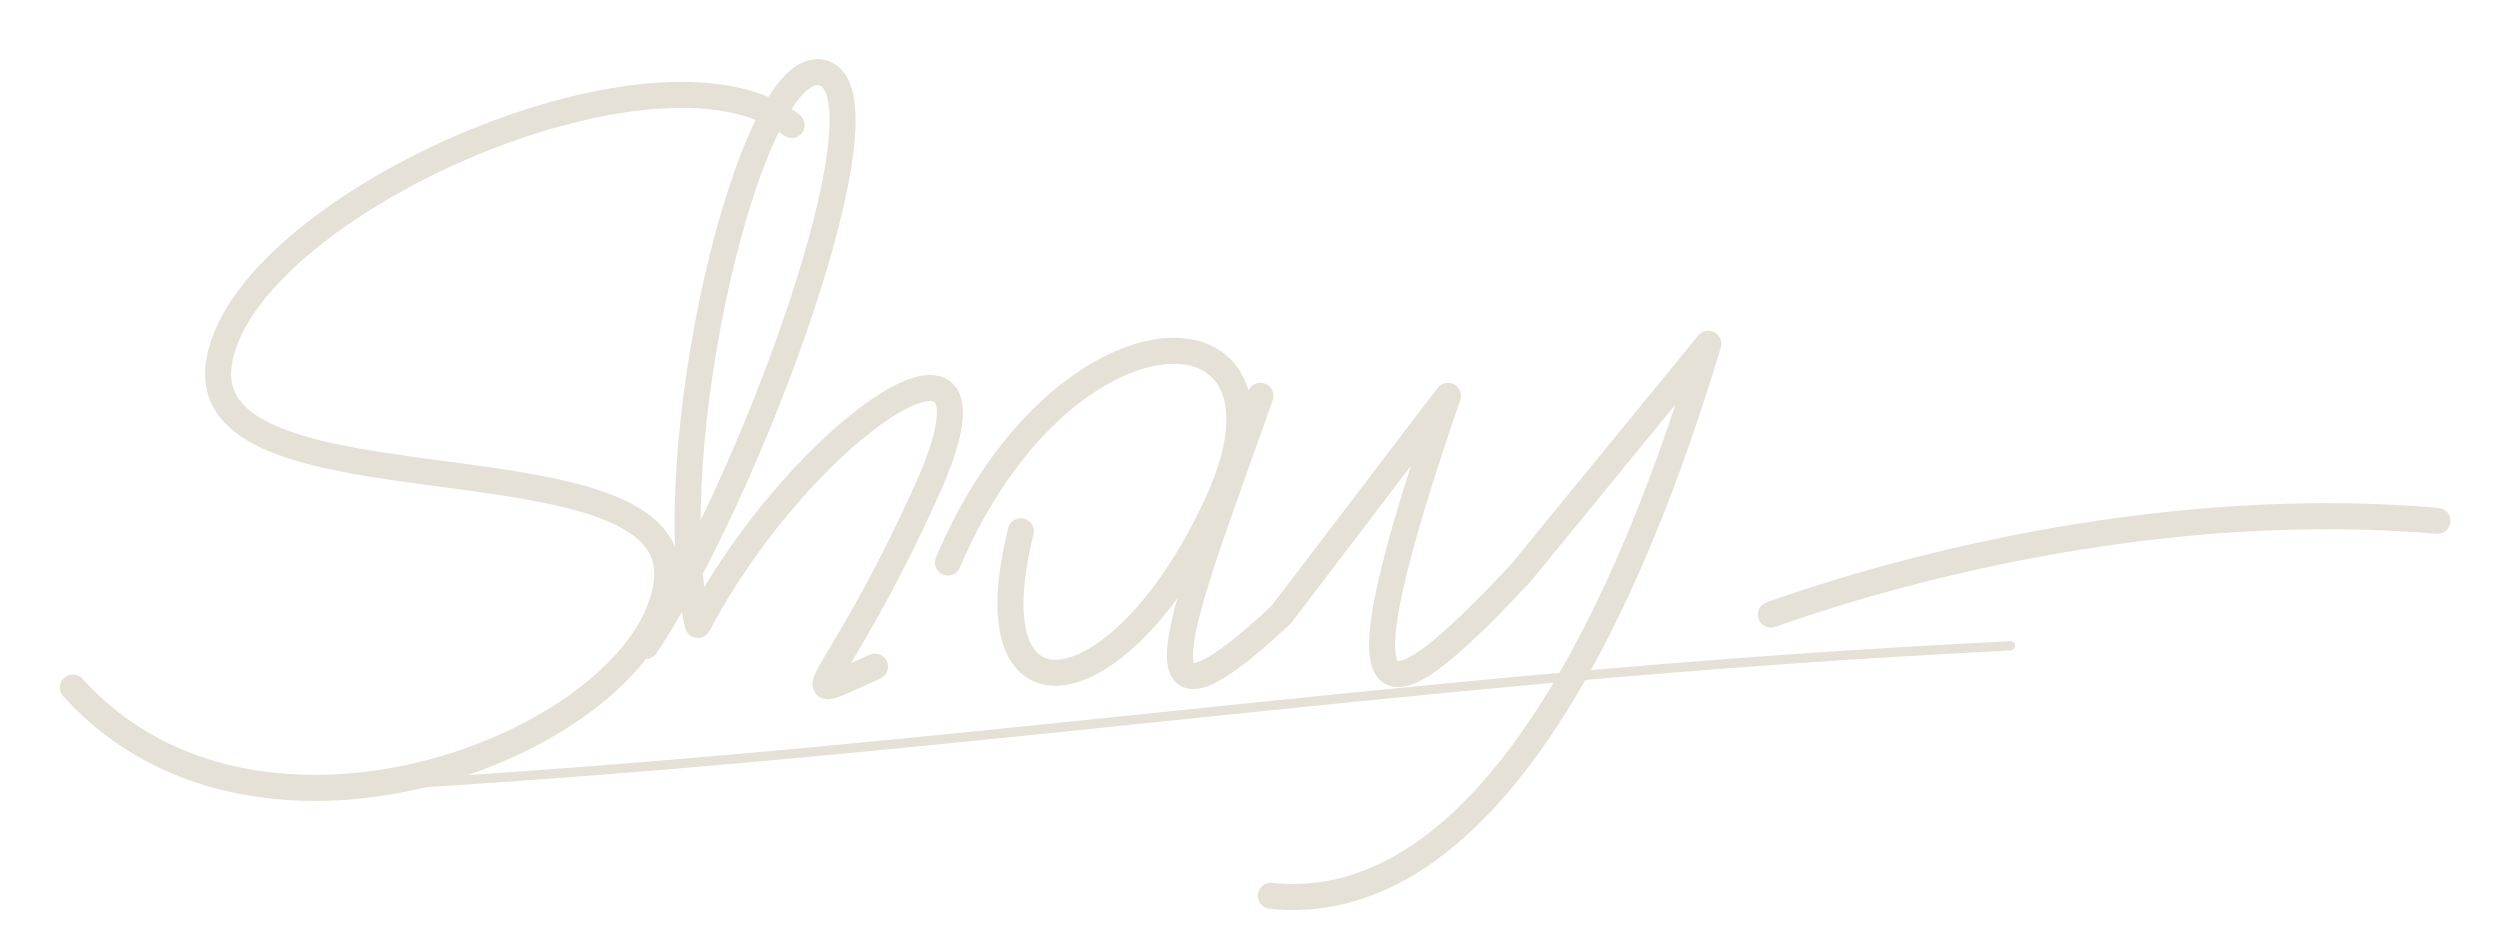
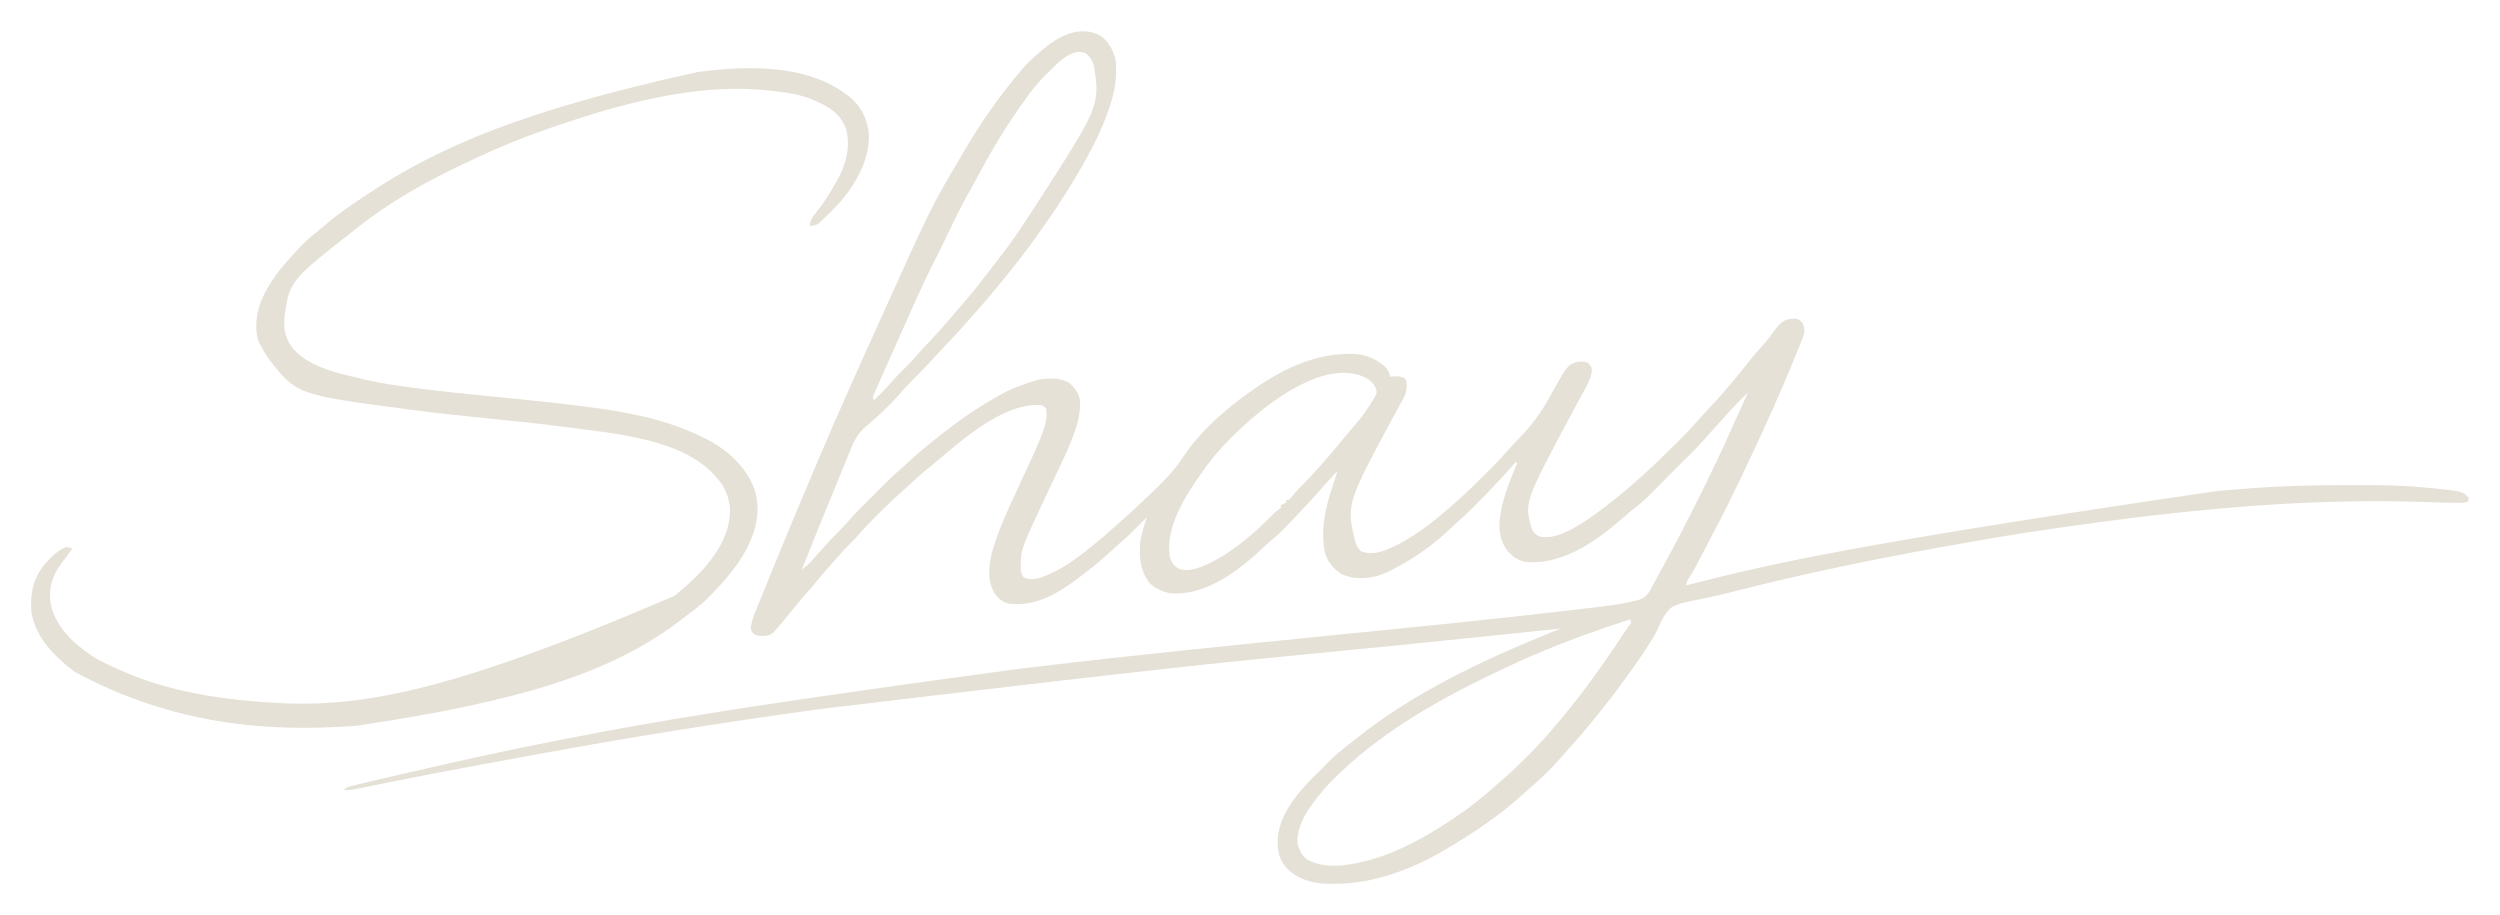
- <svg xmlns="http://www.w3.org/2000/svg" viewBox="0 0 240 90">
-   <g fill="none" stroke="#E6E1D6" stroke-linecap="round" stroke-linejoin="round">
-     <path stroke-width="2.5" d="M76 12C63 2 23 20 21 35S66 41 64 56 25 86 7 66M62 62C72 47 86 9 79 7S63 44 67 60C77 41 98 27 89 47S75 68 84 64M91 54C102 28 126 28 117 48S93 71 98 51M121 38C114 58 107 74 123 59L139 38C128 70 132 70 146 55L164 33C155 63 141 88 122 86M170 59C187 53 211 48 234 50" />
-     <path stroke-width=".9" d="M25 76C88 73 132 65 193 62" />
-   </g>
+ <svg xmlns="http://www.w3.org/2000/svg" viewBox="0 0 1905 697" role="img" aria-labelledby="signature-title">
+   <path d="M0 0 C0.7 0.52 1.4 1.04 2.12 1.58 C10.81 8.59 15.68 17.98 17 29 C18.25 48.19 7.99 66.74 -4 81 C-6.49 83.78 -9.06 86.47 -11.69 89.12 C-12 89.44 -12 89.44 -13.56 91.03 C-22.71 100 -22.71 100 -28 100 C-27.51 95.19 -25.48 92.7 -22.5 89.12 C-16.92 82.16 -12.38 74.77 -8 67 C-7.87 66.77 -7.87 66.77 -7.19 65.61 C-0.5 54.01 3.21 40.04 -0.12 26.88 C-3.37 17.3 -9.72 11.63 -18.58 7.21 C-20.31 6.38 -22.06 5.59 -23.81 4.81 C-24.34 4.57 -24.88 4.34 -25.42 4.09 C-34.8 0.15 -44.73 -1.46 -54.78 -2.51 C-56.5 -2.69 -58.22 -2.88 -59.93 -3.08 C-106.35 -8.23 -157.3 3.36 -201.26 17.44 C-203.19 18.06 -205.12 18.67 -207.04 19.28 C-227.8 25.87 -248.07 33.21 -268 42 C-268.53 42.24 -269.07 42.47 -269.62 42.71 C-277.13 46.03 -284.59 49.47 -292 53 C-292.46 53.22 -292.92 53.44 -293.4 53.66 C-320.77 66.68 -348.25 82.08 -372 101 C-372.81 101.63 -373.63 102.27 -374.45 102.9 C-424.25 141.86 -424.25 141.86 -428.23 169.62 C-429.03 179.29 -427.52 186.09 -421.53 193.92 C-408.47 208.39 -386.09 212.72 -368 217 C-367.28 217.17 -366.56 217.34 -365.82 217.52 C-354.35 220.21 -342.72 221.81 -331.05 223.34 C-330.23 223.45 -329.42 223.56 -328.58 223.67 C-307.78 226.4 -286.93 228.45 -266.06 230.5 C-244.27 232.64 -222.5 234.83 -200.77 237.6 C-199.98 237.7 -199.2 237.8 -198.38 237.9 C-168 241.77 -137.64 247.28 -110 261 C-109.73 261.13 -109.73 261.13 -108.37 261.79 C-91.15 270.21 -76.91 282.84 -70 301 C-68.96 304.34 -68.32 307.52 -68 311 C-67.93 311.7 -67.86 312.4 -67.79 313.12 C-66.71 335.79 -80.69 356.67 -95.2 372.76 C-97.04 374.77 -98.91 376.76 -100.8 378.73 C-101.8 379.78 -102.78 380.85 -103.76 381.92 C-108.98 387.45 -115.09 391.97 -121.12 396.57 C-122.34 397.49 -123.55 398.42 -124.75 399.36 C-178.85 441.38 -250.28 462.64 -373 481 C-373.39 481.03 -373.39 481.03 -375.36 481.18 C-440.35 485.87 -512.45 480.74 -588 440 C-588.23 439.82 -588.23 439.82 -589.4 438.93 C-603.89 427.78 -617.63 413.81 -621 395 C-622.15 380.69 -620.16 369.5 -611 358 C-606.49 352.83 -601.43 347.69 -595 345 C-592.95 344.9 -591.94 345.21 -590 346 C-592.33 349.63 -594.79 353.02 -597.5 356.38 C-604.81 365.75 -608.01 375.33 -606.53 387.28 C-602.97 405.5 -589.72 417.71 -575.03 427.69 C-569.31 431.38 -563.19 434.21 -557 437 C-556.28 437.33 -555.57 437.66 -554.83 438 C-520.46 453.8 -481.51 460.38 -444 463 C-443.21 463.06 -442.43 463.12 -441.62 463.18 C-375.53 467.88 -308.79 458.57 -131 382 C-130.42 381.53 -129.84 381.05 -129.24 380.56 C-111.67 366.15 -91.53 345.85 -89 322 C-88.92 321.31 -88.84 320.62 -88.75 319.91 C-88.2 310.65 -91.41 300.82 -97.4 293.75 C-97.93 293.18 -98.46 292.6 -99 292 C-99.47 291.43 -99.93 290.86 -100.41 290.28 C-125.25 262.32 -177.71 258.18 -212.52 253.6 C-213.33 253.49 -214.14 253.39 -214.98 253.28 C-233.78 250.81 -252.63 248.87 -271.5 247 C-291.22 245.04 -310.9 242.98 -330.55 240.4 C-331.33 240.3 -332.12 240.19 -332.93 240.09 C-418.93 228.78 -418.93 228.78 -440.01 201.71 C-442.25 198.6 -444.17 195.36 -446 192 C-446.36 191.37 -446.72 190.73 -447.1 190.08 C-451.33 181.17 -449.96 168.82 -446.9 159.72 C-440.69 142.97 -429.17 129.76 -417 117 C-416.39 116.34 -415.77 115.69 -415.14 115.01 C-411.03 110.75 -406.53 107.06 -401.93 103.37 C-400.01 101.84 -398.14 100.27 -396.29 98.66 C-387.42 90.97 -377.78 84.49 -368 78 C-367.28 77.52 -366.56 77.04 -365.82 76.54 C-308.86 38.46 -243.3 11.58 -114 -17 C-113.49 -17.07 -112.97 -17.14 -112.45 -17.21 C-76.07 -22.05 -30.69 -23.17 0 0 Z " fill="#E6E1D6" transform="translate(645,72)" />
+   <path d="M0 0 C6.03 4.37 9.27 10.55 11.23 17.61 C11.65 20.63 11.7 23.57 11.66 26.61 C11.66 27.03 11.66 27.03 11.64 29.12 C11.42 37.35 9.78 44.82 7.23 52.61 C7.02 53.24 6.82 53.87 6.61 54.52 C-0.37 75.54 -11.31 94.78 -22.77 113.61 C-23.04 114.05 -23.31 114.5 -23.59 114.95 C-30.42 126.16 -37.69 137 -45.36 147.65 C-46.71 149.52 -48.04 151.41 -49.36 153.29 C-55.22 161.63 -61.39 169.67 -67.77 177.61 C-68.29 178.26 -68.81 178.91 -69.35 179.58 C-78.8 191.32 -88.35 202.96 -98.51 214.1 C-100.4 216.18 -102.25 218.31 -104.1 220.43 C-107.59 224.43 -111.19 228.32 -114.84 232.18 C-116.16 233.58 -117.47 234.98 -118.79 236.38 C-119.46 237.08 -120.12 237.79 -120.8 238.51 C-122.7 240.53 -124.59 242.56 -126.47 244.6 C-132.24 250.82 -138.05 256.96 -144.09 262.91 C-146.52 265.31 -148.82 267.76 -151.02 270.36 C-159.64 280.44 -169.41 289.74 -179.64 298.15 C-186.27 304.09 -189.04 311.02 -192.27 319.18 C-192.87 320.63 -193.46 322.08 -194.06 323.52 C-195.32 326.61 -196.58 329.7 -197.82 332.79 C-199.79 337.67 -201.8 342.54 -203.81 347.4 C-211.95 367.08 -219.92 386.82 -227.77 406.61 C-226.98 405.99 -226.19 405.37 -225.4 404.75 C-224.96 404.4 -224.52 404.06 -224.07 403.7 C-222.06 402.02 -220.36 400.08 -218.65 398.11 C-217.87 397.23 -217.08 396.35 -216.3 395.46 C-215.89 395 -215.48 394.54 -215.06 394.06 C-209.12 387.38 -203.08 380.83 -196.7 374.57 C-195.03 372.87 -193.5 371.14 -191.97 369.32 C-186.58 363.11 -180.69 357.38 -174.87 351.58 C-172.84 349.56 -170.82 347.53 -168.8 345.5 C-162.62 339.32 -156.45 333.25 -149.77 327.61 C-148.41 326.39 -147.07 325.14 -145.72 323.9 C-139.93 318.55 -133.93 313.53 -127.77 308.61 C-127.26 308.2 -126.75 307.79 -126.22 307.36 C-110.52 294.74 -94.48 283.26 -76.77 273.61 C-76.19 273.29 -75.61 272.97 -75.02 272.64 C-66.97 268.22 -58.56 265.24 -49.77 262.61 C-49.11 262.41 -48.44 262.2 -47.76 261.99 C-40.25 260.56 -30.31 260.31 -23.77 264.61 C-19.35 268.45 -16.31 272.71 -15.77 278.61 C-15.5 286.06 -16.89 292.76 -19.26 299.8 C-19.52 300.57 -19.78 301.35 -20.05 302.15 C-23.04 310.78 -26.86 319 -30.78 327.24 C-32.06 329.93 -33.32 332.63 -34.59 335.33 C-36.62 339.68 -38.67 344.02 -40.72 348.37 C-60.87 391.1 -60.87 391.1 -60.96 403.61 C-60.98 404.46 -60.99 405.3 -61 406.18 C-60.75 408.83 -60.26 410.41 -58.77 412.61 C-54.66 414.68 -50.22 414.02 -45.95 412.81 C-31.64 407.92 -19.42 399.04 -7.77 389.61 C-6.81 388.84 -5.84 388.07 -4.87 387.3 C0.46 383.02 5.6 378.56 10.64 373.95 C12.74 372.03 14.89 370.17 17.03 368.3 C23.9 362.31 30.49 356.02 37.07 349.72 C37.84 348.98 38.61 348.25 39.38 347.52 C47.83 339.46 55.77 331.52 62.17 321.69 C74.93 302.2 94.27 284.86 113.23 271.61 C113.85 271.17 114.47 270.73 115.11 270.27 C136.76 254.82 160.93 242.69 187.85 242.3 C188.29 242.29 188.29 242.29 190.53 242.25 C200.48 242.26 208.58 245.27 216.23 251.61 C218.4 254.09 220.23 256.24 220.23 259.61 C220.83 259.57 221.43 259.52 222.05 259.47 C225.86 259.3 228.46 259.19 231.85 261.05 C233.95 264.96 233.17 268.37 232.23 272.61 C231.03 275.62 229.47 278.37 227.85 281.18 C226.93 282.85 226.02 284.53 225.11 286.21 C224.99 286.43 224.99 286.43 224.39 287.53 C187.26 356.45 187.26 356.45 193.73 384.82 C194.77 388.12 195.79 390.19 198.29 392.61 C204.44 395.39 211.3 393.95 217.35 391.68 C237.87 383.34 254.84 369.19 271.23 354.61 C271.74 354.16 272.24 353.71 272.77 353.25 C280.29 346.54 287.46 339.48 294.6 332.36 C295.03 331.94 295.45 331.52 295.89 331.08 C300.62 326.37 305.19 321.6 309.54 316.54 C313.07 312.5 316.82 308.66 320.53 304.79 C329.11 295.74 335.75 286.5 341.79 275.61 C355.54 250.94 355.54 250.94 362.23 248.61 C365.58 247.94 368.65 247.64 371.66 249.5 C373.31 251.22 374.2 252.76 374.28 255.18 C373.61 259.97 371.96 263.66 369.61 267.86 C369.25 268.53 368.88 269.21 368.51 269.91 C367.72 271.35 366.94 272.8 366.14 274.24 C364.06 278.05 362.01 281.89 359.96 285.72 C359.55 286.48 359.14 287.25 358.72 288.03 C322.52 355.77 322.52 355.77 328.76 376.37 C330.31 379.2 332.19 380.68 335.23 381.61 C347.76 383.9 362.96 373.88 372.8 367.26 C376.34 364.8 379.8 362.23 383.23 359.61 C383.8 359.18 384.38 358.74 384.97 358.29 C404.18 343.63 421.7 327.21 438.79 310.18 C439.26 309.71 439.73 309.24 440.21 308.76 C445.19 303.8 450.05 298.8 454.63 293.46 C457.25 290.44 459.99 287.53 462.73 284.61 C467.32 279.69 471.86 274.74 476.23 269.61 C476.61 269.16 477 268.71 477.4 268.25 C483.2 261.51 488.79 254.66 494.24 247.64 C497.29 243.72 500.49 240.02 503.87 236.39 C507.46 232.47 510.64 228.27 513.78 223.99 C516.5 220.35 518.89 217.31 523.41 215.96 C530.25 215.1 530.25 215.1 533.23 217.18 C535.38 218.98 535.84 221.23 536.2 223.96 C536.24 226.96 535.17 229.44 534.04 232.18 C533.91 232.51 533.91 232.51 533.24 234.2 C532.25 236.68 531.24 239.15 530.23 241.61 C529.8 242.66 529.38 243.71 528.95 244.76 C517.04 274.18 503.89 302.97 490.23 331.61 C489.89 332.31 489.56 333.01 489.22 333.74 C481.91 349.04 474.53 364.27 466.5 379.21 C465.05 381.95 463.62 384.7 462.2 387.45 C452.45 406.28 452.45 406.28 448.1 413.34 C446.23 416.42 446.23 416.42 446.23 418.61 C446.85 418.45 447.47 418.3 448.11 418.13 C512.46 401.72 577.13 386.89 850.73 346.74 C851.28 346.69 851.84 346.64 852.41 346.59 C860.68 345.86 868.95 345.2 877.23 344.61 C877.86 344.57 878.5 344.52 879.16 344.48 C901.59 342.89 923.95 342.26 946.43 342.3 C949.76 342.3 953.08 342.3 956.41 342.28 C973.67 342.18 990.81 342.36 1008.01 344 C1008.66 344.07 1009.32 344.13 1010 344.19 C1037.42 346.87 1037.42 346.87 1042.23 351.61 C1042.23 352.6 1042.23 353.59 1042.23 354.61 C1039.39 356.03 1036.65 355.76 1033.54 355.74 C1032.8 355.74 1032.07 355.73 1031.31 355.73 C1025.14 355.69 1018.99 355.48 1012.83 355.25 C944.08 352.75 874.7 356.6 791.23 366.61 C790.58 366.7 789.94 366.78 789.28 366.86 C749.97 371.9 710.68 377.15 671.64 384.01 C669.26 384.43 666.87 384.85 664.49 385.26 C601.55 396.2 538.77 408.69 476.92 424.7 C471.02 426.21 465.1 427.49 459.13 428.68 C435.24 433.62 435.24 433.62 429.16 442.2 C427.28 445.45 425.72 448.75 424.28 452.21 C422.64 455.96 420.45 459.31 418.23 462.74 C417.82 463.39 417.42 464.03 417 464.7 C412.08 472.57 406.67 480.1 401.23 487.61 C400.67 488.39 400.11 489.16 399.54 489.96 C391.89 500.53 383.98 510.83 375.66 520.88 C374.35 522.46 373.05 524.06 371.77 525.66 C367.21 531.32 362.46 536.74 357.54 542.08 C355.65 544.13 353.84 546.23 352.04 548.36 C344.41 557.14 335.98 565.53 327.09 573.03 C325.3 574.55 323.56 576.13 321.83 577.73 C304.1 594.02 283.88 607.35 263.23 619.61 C262.57 620 261.91 620.4 261.24 620.8 C237.52 634.76 207.72 645.99 180.09 645.98 C178.29 645.99 176.5 646.02 174.7 646.06 C162.72 646.18 151.14 643.23 142.25 634.73 C135.58 627.53 134.56 621.18 134.86 611.62 C136.22 591.59 152.43 573.86 166.23 560.61 C167.06 559.78 167.9 558.95 168.73 558.11 C169.12 557.72 169.51 557.33 169.92 556.93 C170.9 555.94 171.86 554.93 172.82 553.92 C178.53 547.95 184.9 543 191.45 537.98 C193.09 536.72 194.71 535.44 196.32 534.14 C237.5 501.31 288.08 477.13 336.6 457.22 C337.93 456.67 339.27 456.12 340.6 455.57 C343.81 454.25 347.02 452.93 350.23 451.61 C349.31 451.71 348.4 451.8 347.46 451.9 C306.6 456.15 265.73 460.4 224.85 464.49 C224.06 464.57 223.27 464.65 222.45 464.73 C201.98 466.78 181.52 468.78 161.04 470.75 C96.74 476.91 32.47 483.41 -212.76 512.77 C-217.56 513.44 -222.37 514.11 -227.17 514.78 C-291.59 523.7 -355.78 534.03 -419.77 545.61 C-420.48 545.74 -421.19 545.87 -421.91 546 C-461.41 553.15 -500.87 560.48 -540.24 568.31 C-540.74 568.41 -541.23 568.51 -541.74 568.61 C-547.02 569.65 -552.29 570.72 -557.55 571.8 C-558.01 571.9 -558.01 571.9 -560.34 572.37 C-562.05 572.72 -563.76 573.08 -565.47 573.44 C-569.31 574.22 -572.85 574.83 -576.77 574.61 C-574.29 572.13 -571.94 571.73 -568.63 570.96 C-568 570.81 -567.37 570.66 -566.72 570.5 C-564.62 570 -562.51 569.5 -560.41 569.01 C-558.92 568.65 -557.43 568.3 -555.94 567.94 C-551.22 566.82 -546.5 565.71 -541.77 564.61 C-541.03 564.44 -540.28 564.26 -539.51 564.08 C-528.21 561.45 -516.9 558.86 -505.59 556.3 C-504.78 556.12 -503.97 555.93 -503.14 555.75 C-474.23 549.2 -445.29 542.96 -416.2 537.28 C-413.25 536.71 -410.3 536.13 -407.35 535.55 C-336.21 521.57 -264.71 509.65 -63.27 482.37 C-58.07 481.77 -52.88 481.15 -47.69 480.53 C23.85 471.98 95.53 464.78 195.05 454.85 C196.13 454.74 197.21 454.63 198.3 454.53 C199.9 454.37 201.5 454.21 203.1 454.05 C208.26 453.54 213.42 453.03 218.59 452.51 C219.6 452.41 220.61 452.31 221.61 452.21 C252.3 449.17 282.97 445.98 313.63 442.62 C316.46 442.31 319.3 442 322.13 441.69 C334.17 440.38 346.2 439.02 358.23 437.61 C359.1 437.51 359.97 437.41 360.87 437.3 C366.19 436.68 371.5 436.04 376.81 435.38 C378.45 435.18 380.1 434.98 381.74 434.78 C389.95 433.8 398.04 432.6 406.09 430.71 C406.43 430.64 406.43 430.64 408.1 430.26 C413.05 429.02 415.48 427.19 418.38 422.92 C420.55 418.93 422.72 414.93 424.89 410.93 C426.18 408.54 427.48 406.15 428.78 403.76 C437.41 387.91 445.75 371.93 453.81 355.77 C454.68 354.01 455.56 352.26 456.43 350.51 C465.25 332.85 473.75 315.09 481.72 297.02 C483.93 292 486.21 287.01 488.49 282.02 C489.52 279.77 490.54 277.52 491.57 275.27 C492.12 274.05 492.67 272.83 493.23 271.61 C492.9 271.94 492.58 272.26 492.25 272.59 C490.33 274.52 488.4 276.44 486.45 278.35 C482.87 281.87 479.52 285.51 476.24 289.31 C473.37 292.62 470.38 295.83 467.4 299.05 C464.85 301.81 462.37 304.6 459.92 307.45 C456.01 311.93 451.83 316.12 447.6 320.3 C446.86 321.04 446.11 321.78 445.37 322.52 C443.32 324.55 441.27 326.58 439.23 328.61 C436.46 331.36 433.71 334.13 430.98 336.91 C413.35 354.81 413.35 354.81 404.51 361.59 C403.1 362.72 401.74 363.89 400.38 365.09 C379.76 383.23 354.73 402.26 326.02 400.99 C319.09 400.45 315.18 397.85 310.41 392.93 C304.61 385.71 303.21 377.7 303.98 368.65 C305.77 354.07 310.8 340.57 316.69 327.23 C316.86 326.7 317.04 326.16 317.23 325.61 C316.9 325.28 316.57 324.95 316.23 324.61 C315.88 325.02 315.54 325.42 315.19 325.84 C305.69 336.85 295.61 347.32 285.35 357.61 C284.96 358.01 284.56 358.41 284.15 358.82 C279.57 363.43 274.91 367.85 269.98 372.09 C268.52 373.36 267.1 374.65 265.71 375.99 C252.87 388.29 238.07 398.59 222.23 406.61 C221.99 406.73 221.99 406.73 220.8 407.34 C218.32 408.57 215.82 409.66 213.23 410.61 C212.62 410.84 212.02 411.06 211.4 411.29 C202.64 413.99 191.82 413.97 183.48 410.07 C177.29 406.08 172.59 400.36 170.69 393.16 C167.55 375.96 171.05 359.7 176.64 343.35 C177.5 340.79 178.27 338.21 179.04 335.61 C179.27 334.83 179.51 334.05 179.75 333.24 C179.9 332.7 180.06 332.17 180.23 331.61 C178.54 333.45 176.85 335.28 175.16 337.11 C174.7 337.62 174.23 338.12 173.75 338.64 C171.07 341.56 168.43 344.51 165.84 347.5 C162.16 351.71 158.37 355.8 154.54 359.86 C154.19 360.23 153.85 360.59 153.49 360.97 C137.06 378.39 137.06 378.39 128.25 385.86 C126.75 387.16 125.3 388.47 123.86 389.84 C105.65 406.98 81.8 425.47 55.59 424.89 C48.98 424.52 42.44 421.69 37.54 417.24 C29.78 407.63 29.06 396.46 30.23 384.61 C31.39 378.48 33.24 372.52 35.23 366.61 C35.04 366.81 35.04 366.81 34.07 367.79 C21.08 380.93 21.08 380.93 15.32 385.79 C13.63 387.27 11.98 388.77 10.35 390.31 C2.65 397.57 -5.32 404.25 -13.77 410.61 C-14.05 410.83 -14.05 410.83 -15.48 411.92 C-31.51 424.13 -48.93 435.04 -69.77 432.61 C-75.24 431.42 -78.07 428.72 -81.21 424.18 C-86.79 414.42 -85.24 402.55 -82.51 392.1 C-77.65 375.68 -70.32 360 -63.07 344.52 C-60.11 338.21 -57.21 331.87 -54.32 325.52 C-53.43 323.56 -52.53 321.6 -51.63 319.65 C-48.84 313.53 -46.2 307.39 -43.89 301.07 C-43.68 300.52 -43.47 299.96 -43.25 299.38 C-41.42 294.24 -40.82 289.05 -41.77 283.61 C-44.25 281.14 -45.09 281.26 -48.52 281.18 C-75.92 281.37 -105.2 307.45 -125.11 324.22 C-126.64 325.5 -128.18 326.75 -129.74 328 C-135.97 332.98 -141.85 338.28 -147.68 343.73 C-149.48 345.42 -151.29 347.09 -153.15 348.71 C-159.16 353.96 -164.81 359.54 -170.46 365.18 C-170.87 365.58 -171.28 365.99 -171.7 366.4 C-176.41 371.1 -180.95 375.87 -185.29 380.91 C-187.04 382.92 -188.86 384.77 -190.77 386.61 C-193.99 389.78 -196.99 393.07 -199.93 396.49 C-201.6 398.41 -203.3 400.3 -205.01 402.18 C-208.98 406.53 -212.77 410.99 -216.47 415.58 C-218.83 418.49 -221.26 421.32 -223.77 424.11 C-226.63 427.3 -229.39 430.54 -232.09 433.86 C-235.54 438.11 -239.01 442.35 -242.52 446.55 C-242.97 447.09 -243.42 447.64 -243.88 448.2 C-250.52 456.11 -250.52 456.11 -255.31 457.18 C-261.82 457.17 -261.82 457.17 -264.34 455.7 C-265.67 454.27 -266.29 453.52 -266.77 451.61 C-266.26 447.48 -265.27 443.86 -263.68 440.01 C-263.47 439.48 -263.25 438.94 -263.03 438.39 C-262.31 436.58 -261.57 434.79 -260.84 432.99 C-260.3 431.67 -259.77 430.36 -259.24 429.05 C-257.75 425.36 -256.25 421.69 -254.75 418.01 C-253.75 415.55 -252.75 413.09 -251.75 410.63 C-240.34 382.51 -228.65 354.53 -216.77 326.61 C-216.6 326.2 -216.6 326.2 -215.71 324.11 C-207.53 304.87 -199.23 285.67 -190.66 266.6 C-189.69 264.43 -188.72 262.26 -187.75 260.09 C-182.8 249.06 -177.83 238.04 -172.86 227.02 C-171.83 224.74 -170.8 222.46 -169.78 220.18 C-129.14 130.02 -129.14 130.02 -105.77 90.61 C-105.26 89.74 -104.76 88.87 -104.25 88 C-92.08 67.12 -78.35 47.27 -62.76 28.78 C-61.82 27.66 -60.88 26.54 -59.95 25.41 C-55.92 20.66 -51.56 16.59 -46.77 12.61 C-46.03 11.96 -45.3 11.31 -44.54 10.64 C-32.31 0.11 -15.57 -8.77 0 0 Z M-38.18 26.02 C-39.33 27.17 -40.49 28.3 -41.67 29.43 C-46.61 34.23 -50.88 39.32 -54.96 44.86 C-55.28 45.29 -55.6 45.72 -55.92 46.16 C-63 55.68 -69.49 65.55 -75.77 75.61 C-76.18 76.27 -76.59 76.92 -77.01 77.59 C-83.27 87.63 -88.88 98.03 -94.5 108.43 C-96.17 111.52 -97.88 114.6 -99.6 117.66 C-104.95 127.2 -109.91 136.85 -114.57 146.75 C-118.4 154.88 -122.39 162.92 -126.45 170.93 C-136.76 191.32 -145.82 212.34 -155.14 233.19 C-155.78 234.63 -156.43 236.07 -157.07 237.51 C-159.43 242.79 -161.79 248.07 -164.13 253.36 C-165.14 255.65 -166.16 257.94 -167.18 260.22 C-168.32 262.76 -169.44 265.31 -170.57 267.86 C-170.74 268.24 -170.74 268.24 -171.6 270.16 C-171.75 270.5 -171.75 270.5 -172.52 272.26 C-172.79 272.86 -173.06 273.46 -173.33 274.09 C-173.77 275.61 -173.77 275.61 -172.77 277.61 C-164.29 269.3 -164.29 269.3 -160.46 264.8 C-157.4 261.23 -154.12 257.92 -150.77 254.61 C-146.96 250.84 -143.29 247.03 -139.81 242.94 C-136.9 239.57 -133.82 236.36 -130.77 233.11 C-126.01 228.02 -121.3 222.92 -116.77 217.61 C-115.88 216.57 -114.98 215.52 -114.08 214.48 C-111.48 211.46 -108.89 208.43 -106.3 205.4 C-104.88 203.73 -103.45 202.08 -102.01 200.42 C-95.15 192.45 -88.75 184.16 -82.42 175.77 C-80.84 173.7 -79.23 171.64 -77.62 169.59 C-68.31 157.72 -59.96 145.28 -51.77 132.61 C-51.45 132.11 -51.12 131.6 -50.78 131.08 C-0.51 53.23 -0.51 53.23 -5.19 22.67 C-6.28 18.83 -8.12 16.07 -11.09 13.46 C-21.06 8.45 -31.87 19.72 -38.18 26.02 Z M116.23 290.61 C115.48 291.25 114.73 291.89 113.96 292.55 C101.14 303.69 89.14 315.8 79.23 329.61 C78.81 330.19 78.39 330.77 77.96 331.37 C65.25 349.16 48.83 374.1 52.64 397.12 C53.88 401.17 55.76 403.93 59.51 405.99 C66.75 408.63 74.51 405.55 81.23 402.61 C100.13 393.66 117.19 378.98 131.7 364.1 C132.97 362.86 134.21 361.82 135.66 360.8 C135.92 360.6 135.92 360.6 137.23 359.61 C137.23 358.95 137.23 358.29 137.23 357.61 C138.56 356.95 139.89 356.28 141.23 355.61 C141.23 354.95 141.23 354.29 141.23 353.61 C141.89 353.61 142.55 353.61 143.23 353.61 C144.64 352.18 144.64 352.18 146.29 350.18 C148.98 347 151.76 344.02 154.73 341.11 C158.12 337.77 161.32 334.32 164.42 330.7 C166.07 328.79 167.76 326.92 169.46 325.05 C173.35 320.79 177.08 316.42 180.71 311.93 C183.24 308.81 185.81 305.73 188.42 302.67 C190.7 299.99 192.96 297.3 195.23 294.61 C195.4 294.41 195.4 294.41 196.27 293.39 C200.23 288.69 203.6 283.67 206.79 278.43 C207.16 277.84 207.53 277.26 207.91 276.66 C210.31 272.57 210.31 272.57 210.08 269.95 C208.72 265.44 206.2 263.03 202.23 260.61 C174.46 246.62 136.33 273.38 116.23 290.61 Z M181.23 328.61 C182.23 330.61 182.23 330.61 182.23 330.61 Z M403.23 444.61 C378.4 452.5 354.2 461.42 330.23 471.61 C329.69 471.84 329.16 472.07 328.61 472.3 C322.42 474.94 316.31 477.73 310.23 480.61 C309.16 481.12 308.09 481.62 307.01 482.12 C262.42 503.1 218.08 527.29 182.23 561.61 C181.72 562.09 181.22 562.56 180.7 563.05 C173.05 570.32 166.3 577.98 160.23 586.61 C159.91 587.05 159.6 587.49 159.28 587.95 C154.24 595.23 149.18 605.82 149.84 615 C151.02 619.95 153.41 624.91 157.73 627.8 C171.05 634.99 188.13 632.25 202.23 628.61 C202.55 628.53 202.55 628.53 204.2 628.11 C228.26 621.65 250.81 608.59 271.23 594.61 C271.91 594.15 272.6 593.69 273.31 593.21 C282.1 587.24 290.23 580.6 298.23 573.61 C298.97 572.98 299.7 572.34 300.46 571.68 C302.4 570 304.31 568.31 306.23 566.61 C306.91 566.02 307.6 565.43 308.3 564.82 C314.24 559.64 319.83 554.11 325.41 548.55 C325.8 548.17 326.18 547.79 326.58 547.4 C331.68 542.31 336.54 537.09 341.23 531.61 C342.2 530.5 343.17 529.38 344.15 528.26 C363.05 506.44 380.15 483.05 396.02 458.95 C397.39 456.86 398.78 454.8 400.21 452.75 C400.78 451.94 401.34 451.13 401.91 450.3 C402.15 449.96 402.15 449.96 403.36 448.25 C403.51 447.98 403.51 447.98 404.23 446.61 C403.9 445.95 403.57 445.29 403.23 444.61 Z " fill="#E6E1D6" transform="translate(838.7734,27.38672)" />
</svg>
